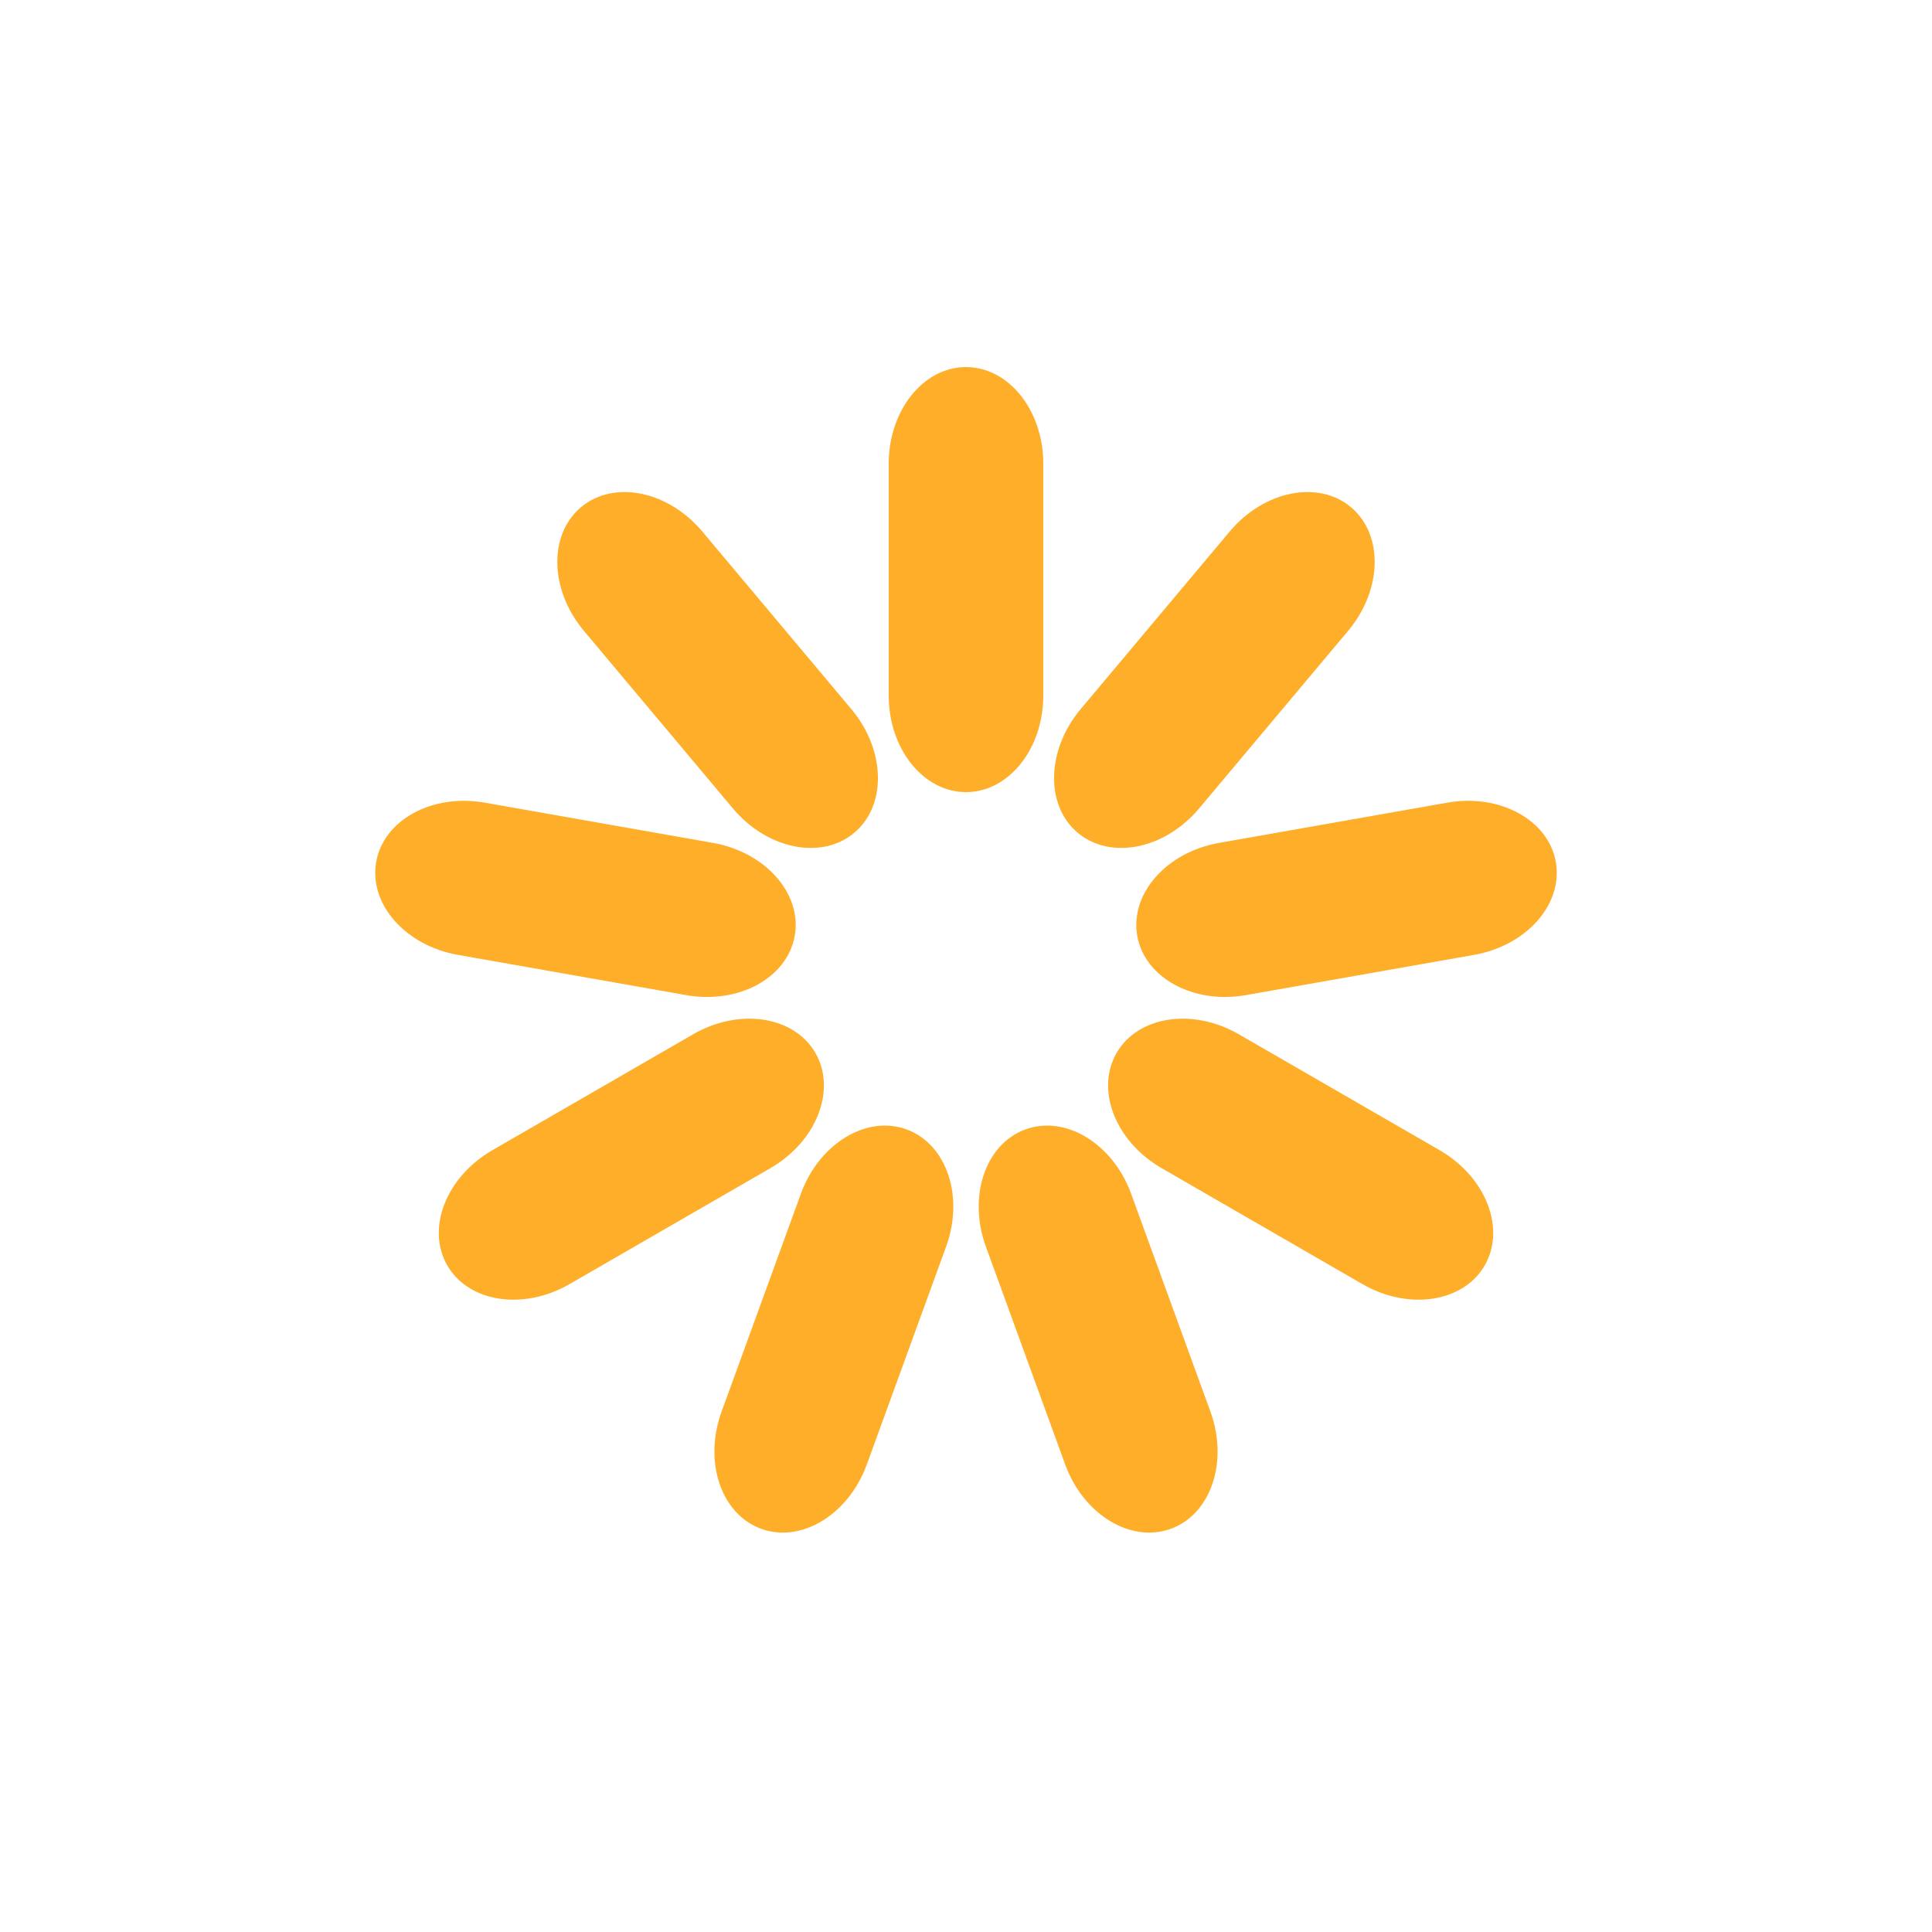
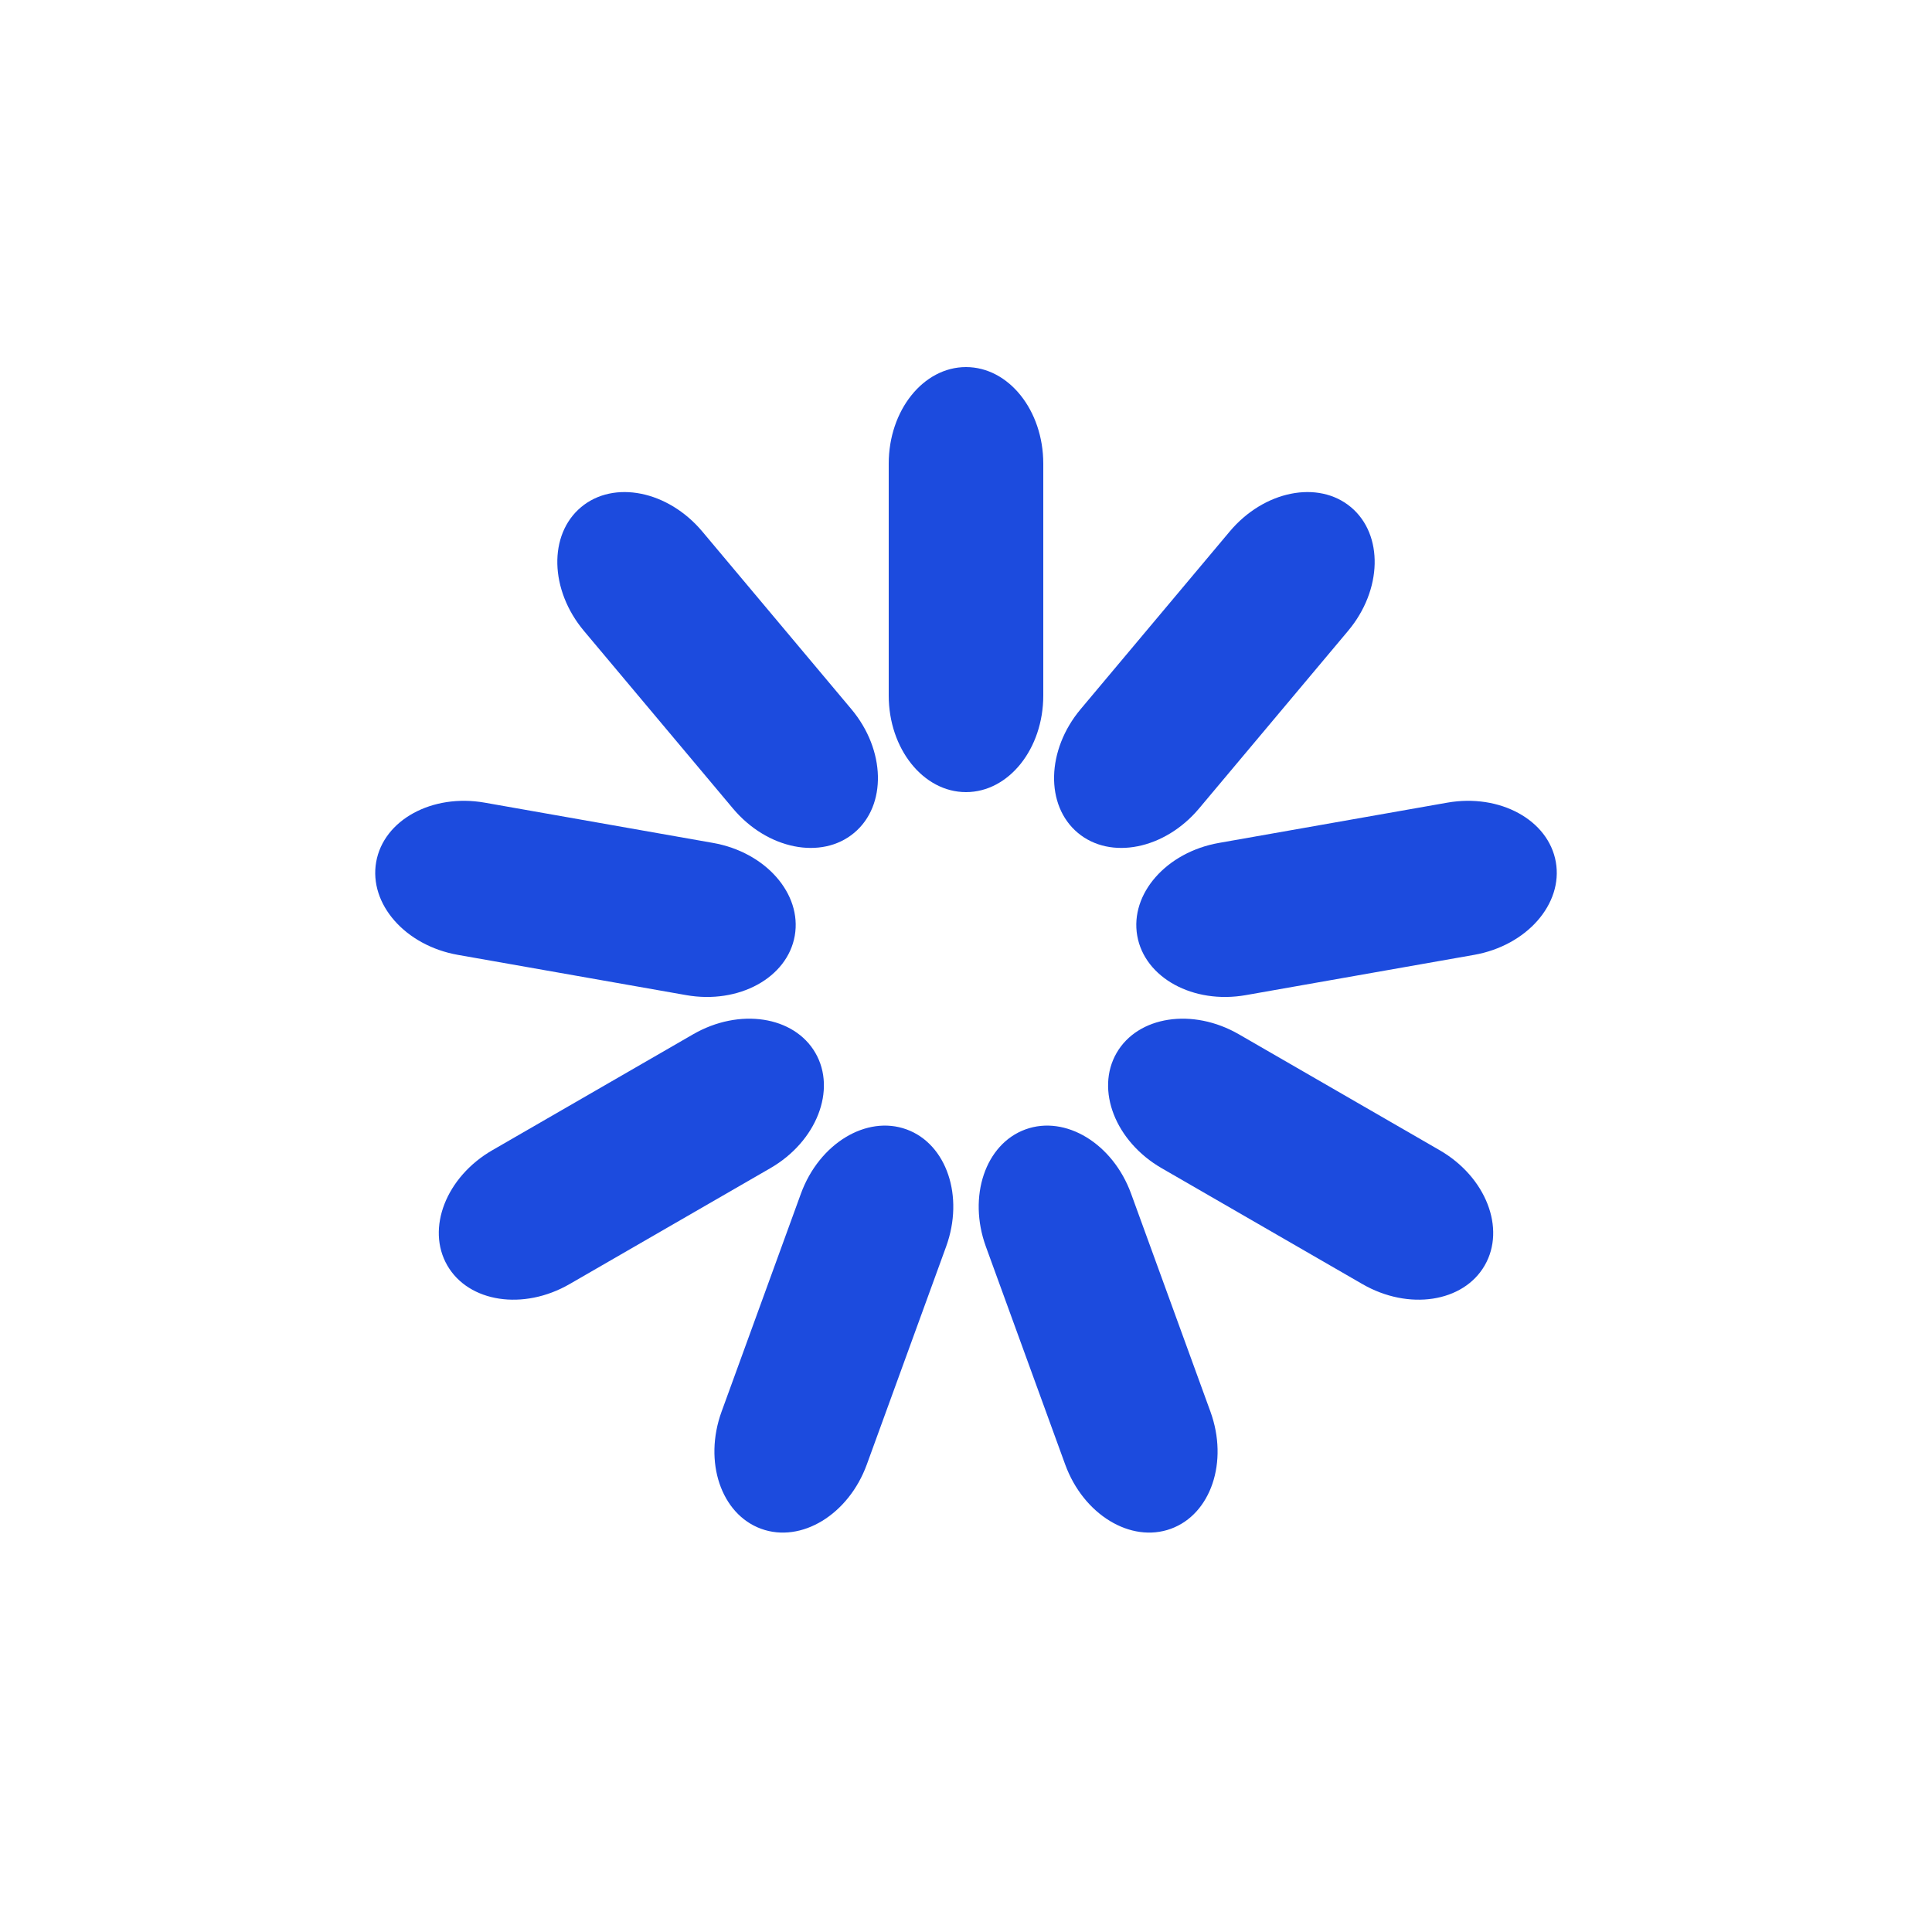
<svg xmlns="http://www.w3.org/2000/svg" width="120" height="120" viewBox="0 0 100 100" preserveAspectRatio="xMidYMid" class="uil-default">
  <path fill="none" class="bk" d="M0 0h100v100H0z" />
-   <rect x="46" y="39" width="8" height="22" rx="5" ry="5" fill="#ffae29" transform="translate(0 -20)">
+   <rect x="46" y="39" width="8" height="22" rx="5" ry="5" fill="#1C4BDE" transform="translate(0 -20)">
    <animate attributeName="opacity" from="1" to="0" dur="1s" begin="0s" repeatCount="indefinite" />
  </rect>
-   <rect x="46" y="39" width="8" height="22" rx="5" ry="5" fill="#ffae29" transform="rotate(40 77.475 60)">
+   <rect x="46" y="39" width="8" height="22" rx="5" ry="5" fill="#1C4BDE" transform="rotate(40 77.475 60)">
    <animate attributeName="opacity" from="1" to="0" dur="1s" begin="0.111s" repeatCount="indefinite" />
  </rect>
-   <rect x="46" y="39" width="8" height="22" rx="5" ry="5" fill="#ffae29" transform="rotate(80 61.918 60)">
+   <rect x="46" y="39" width="8" height="22" rx="5" ry="5" fill="#1C4BDE" transform="rotate(80 61.918 60)">
    <animate attributeName="opacity" from="1" to="0" dur="1s" begin="0.222s" repeatCount="indefinite" />
  </rect>
-   <rect x="46" y="39" width="8" height="22" rx="5" ry="5" fill="#ffae29" transform="rotate(120 55.774 60)">
+   <rect x="46" y="39" width="8" height="22" rx="5" ry="5" fill="#1C4BDE" transform="rotate(120 55.774 60)">
    <animate attributeName="opacity" from="1" to="0" dur="1s" begin="0.333s" repeatCount="indefinite" />
  </rect>
-   <rect x="46" y="39" width="8" height="22" rx="5" ry="5" fill="#ffae29" transform="rotate(160 51.763 60)">
+   <rect x="46" y="39" width="8" height="22" rx="5" ry="5" fill="#1C4BDE" transform="rotate(160 51.763 60)">
    <animate attributeName="opacity" from="1" to="0" dur="1s" begin="0.444s" repeatCount="indefinite" />
  </rect>
-   <rect x="46" y="39" width="8" height="22" rx="5" ry="5" fill="#ffae29" transform="rotate(-160 48.237 60)">
+   <rect x="46" y="39" width="8" height="22" rx="5" ry="5" fill="#1C4BDE" transform="rotate(-160 48.237 60)">
    <animate attributeName="opacity" from="1" to="0" dur="1s" begin="0.556s" repeatCount="indefinite" />
  </rect>
-   <rect x="46" y="39" width="8" height="22" rx="5" ry="5" fill="#ffae29" transform="rotate(-120 44.226 60)">
+   <rect x="46" y="39" width="8" height="22" rx="5" ry="5" fill="#1C4BDE" transform="rotate(-120 44.226 60)">
    <animate attributeName="opacity" from="1" to="0" dur="1s" begin="0.667s" repeatCount="indefinite" />
  </rect>
-   <rect x="46" y="39" width="8" height="22" rx="5" ry="5" fill="#ffae29" transform="rotate(-80 38.082 60)">
+   <rect x="46" y="39" width="8" height="22" rx="5" ry="5" fill="#1C4BDE" transform="rotate(-80 38.082 60)">
    <animate attributeName="opacity" from="1" to="0" dur="1s" begin="0.778s" repeatCount="indefinite" />
  </rect>
-   <rect x="46" y="39" width="8" height="22" rx="5" ry="5" fill="#ffae29" transform="rotate(-40 22.525 60)">
+   <rect x="46" y="39" width="8" height="22" rx="5" ry="5" fill="#1C4BDE" transform="rotate(-40 22.525 60)">
    <animate attributeName="opacity" from="1" to="0" dur="1s" begin="0.889s" repeatCount="indefinite" />
  </rect>
</svg>
